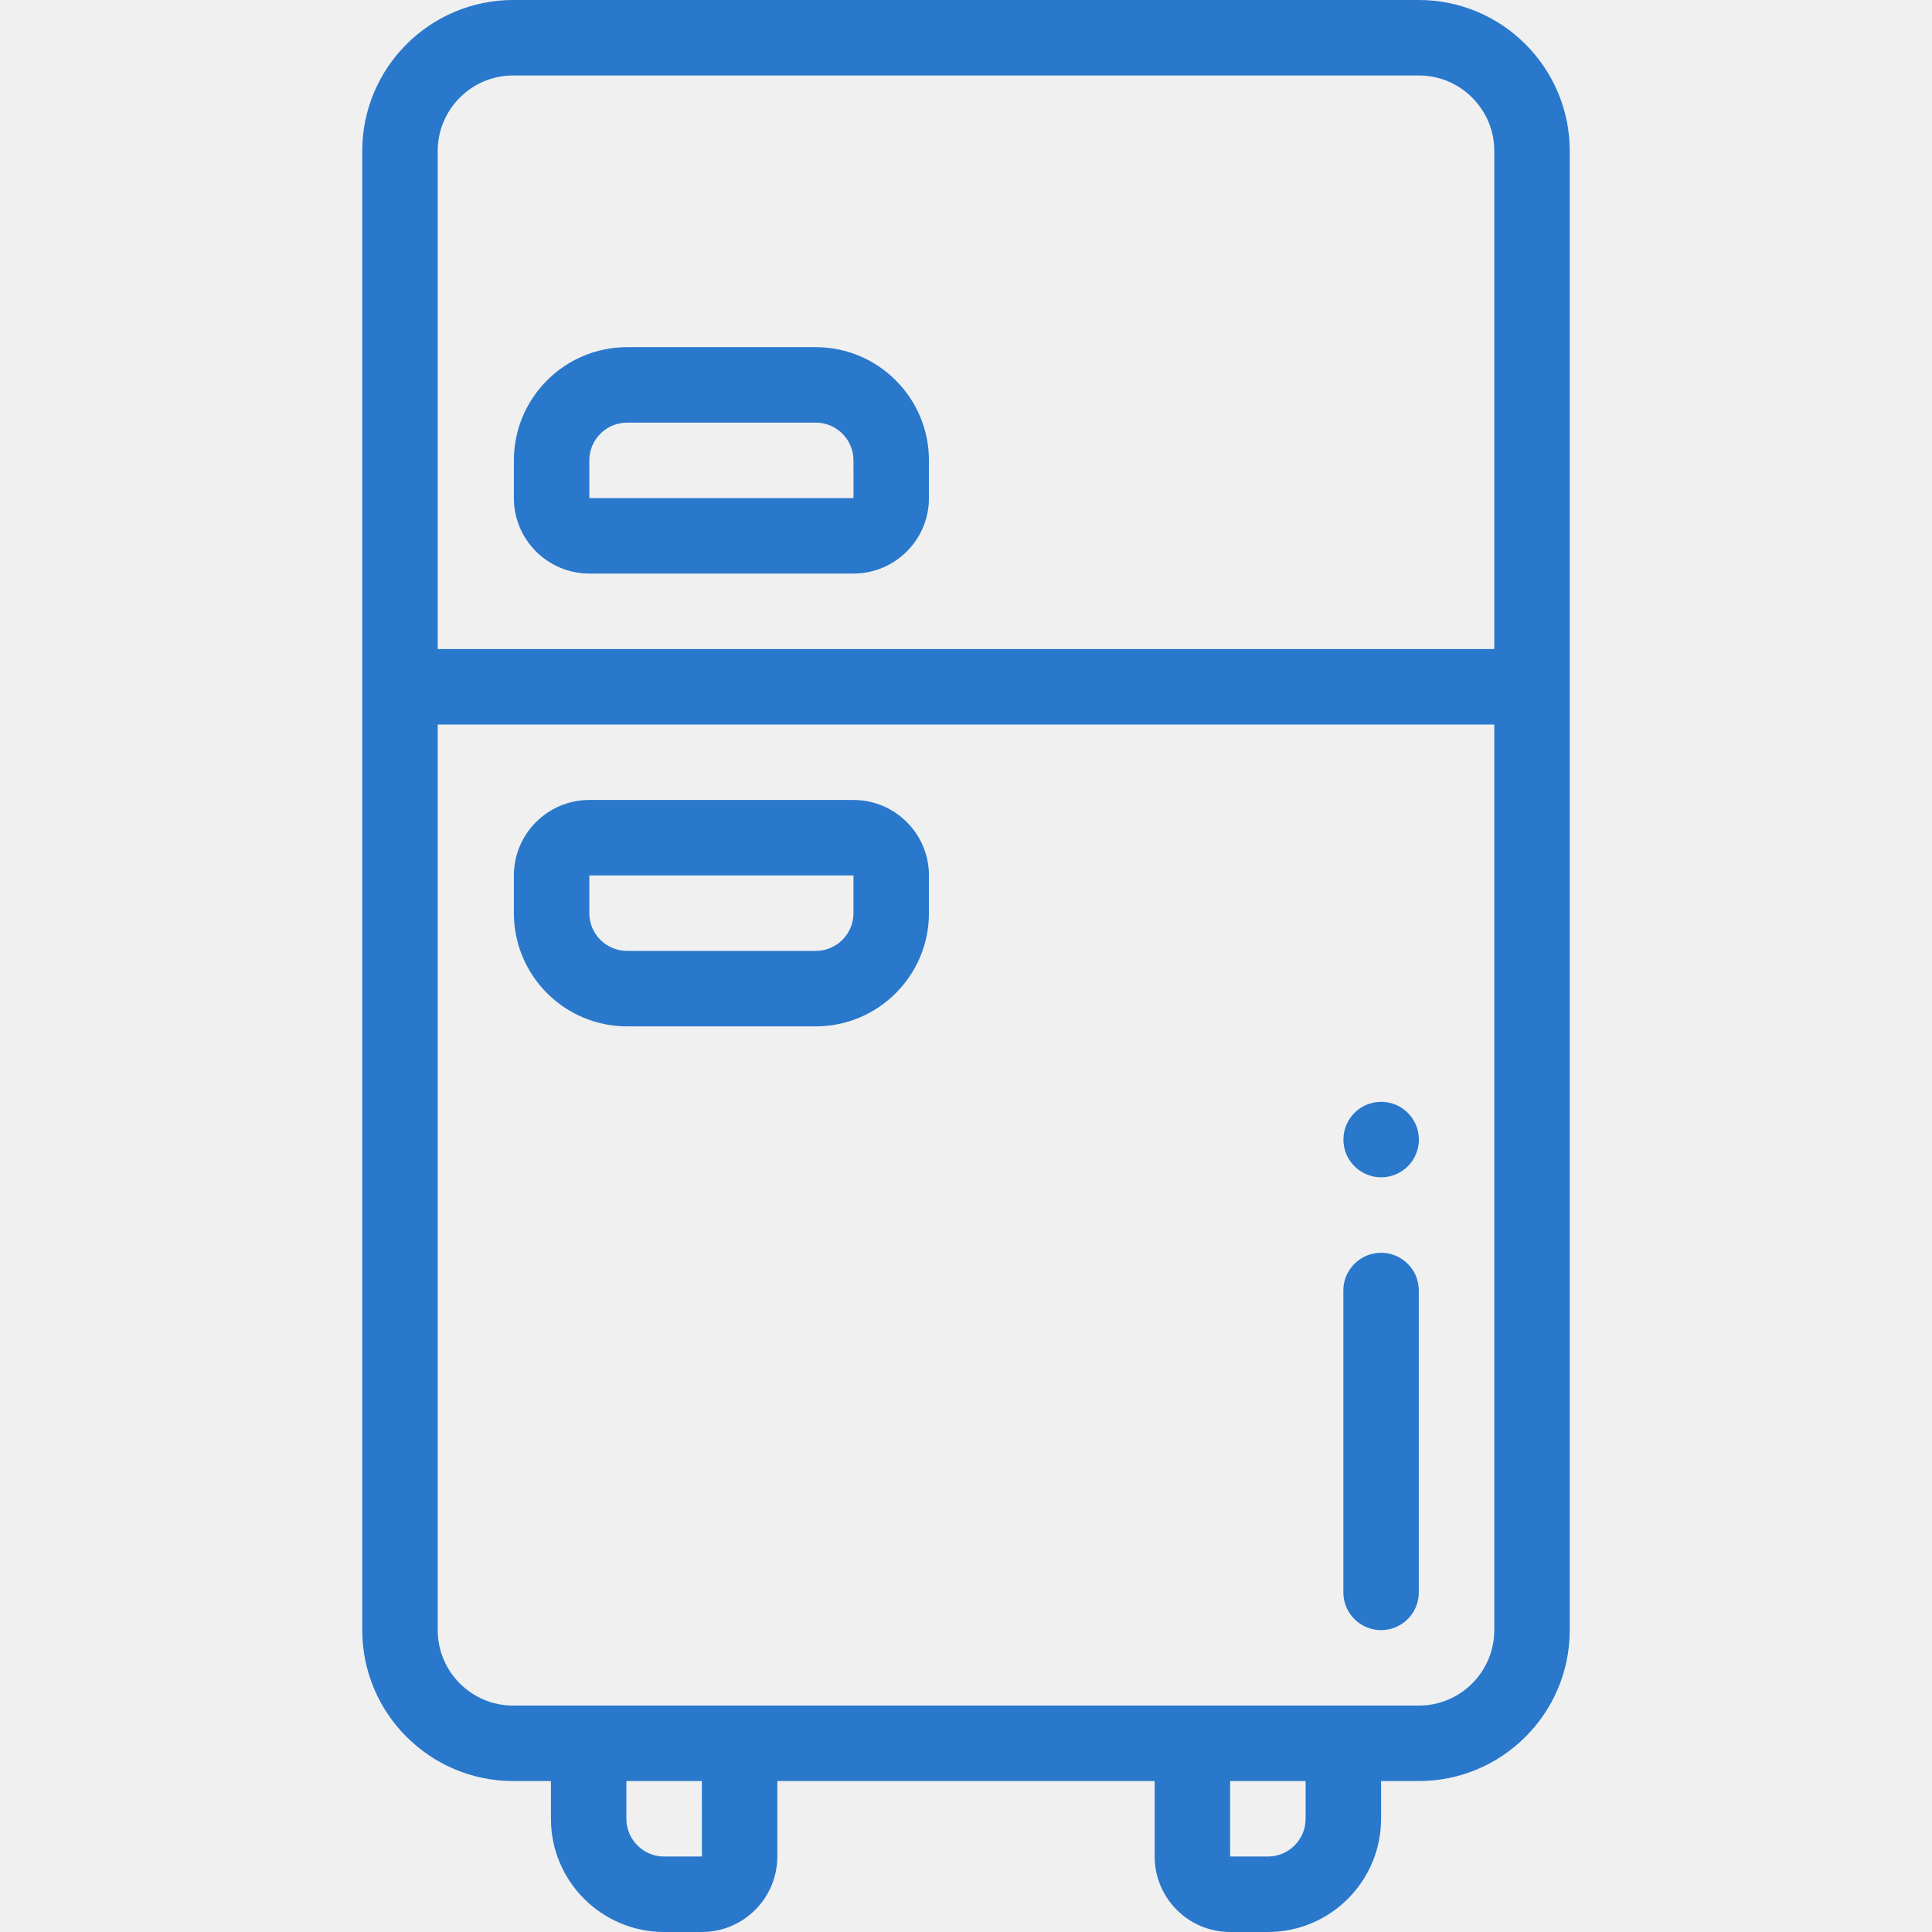
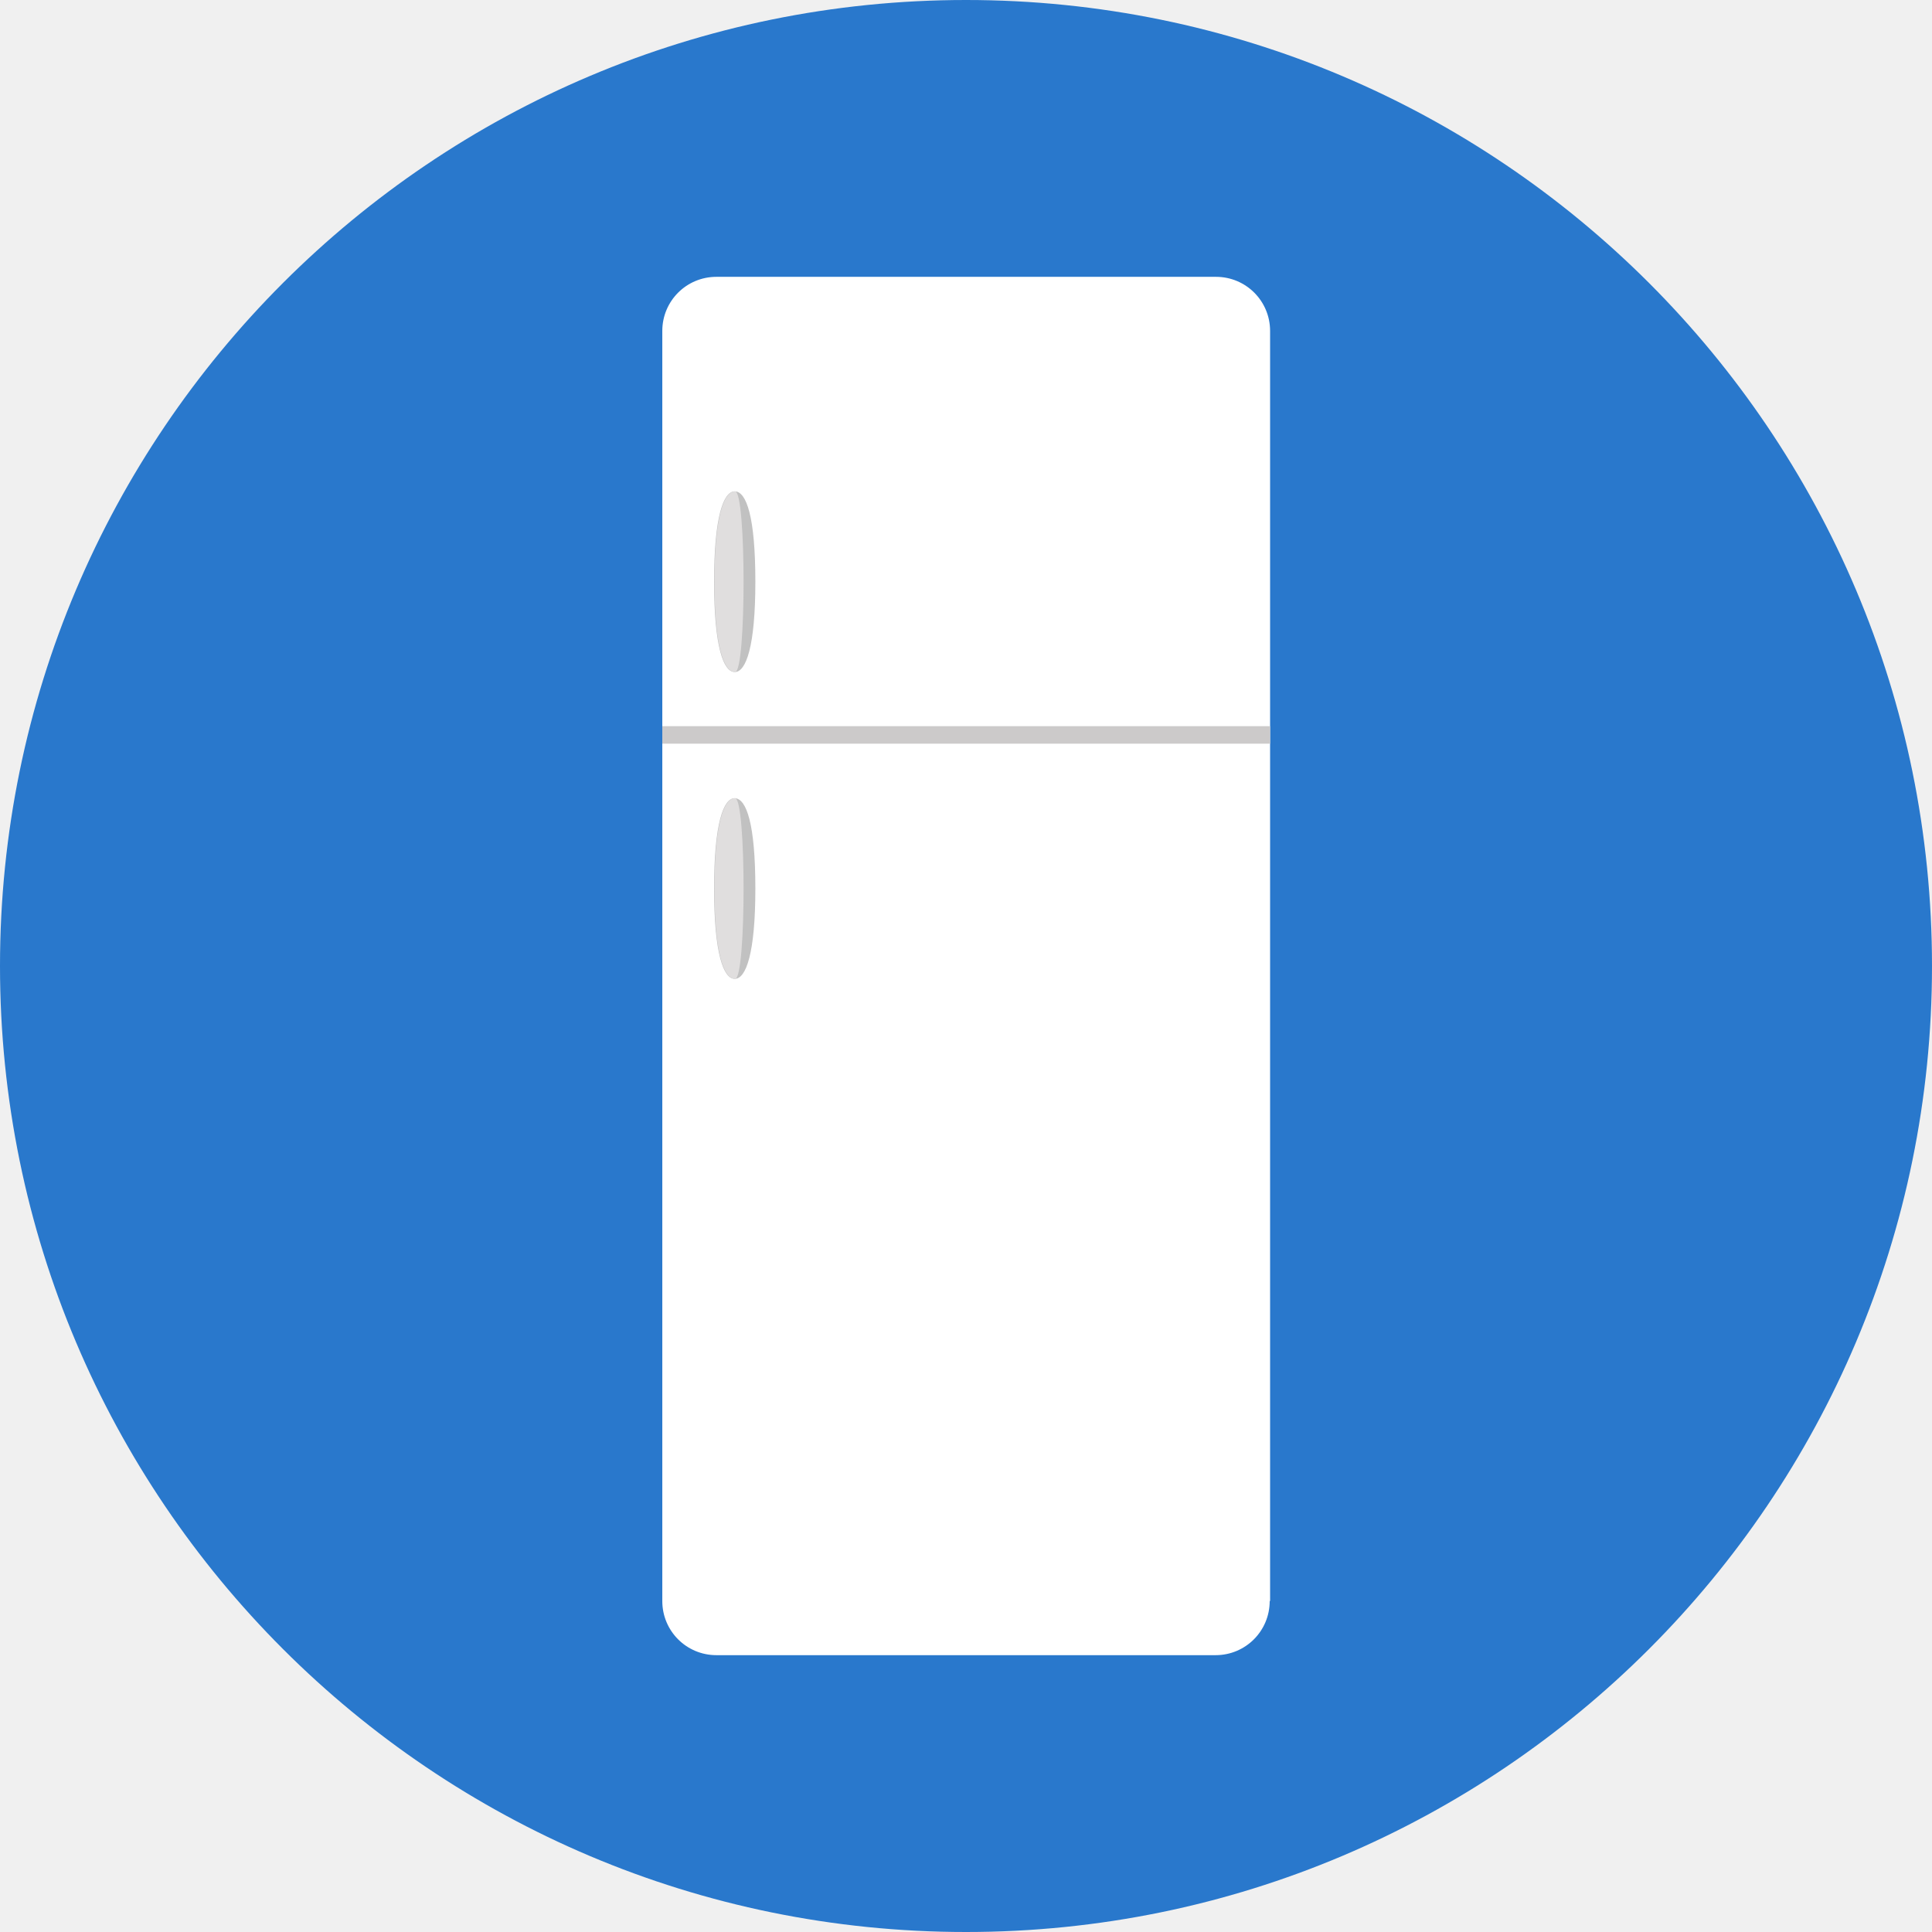
- <svg xmlns="http://www.w3.org/2000/svg" height="512px" viewBox="-96 0 512 512" width="512px">
+ <svg xmlns="http://www.w3.org/2000/svg" version="1.1" id="Layer_1" x="0px" y="0px" viewBox="0 0 496.2 496.2" style="enable-background:new 0 0 496.2 496.2;" xml:space="preserve" width="512px" height="512px" class="hovered-paths">
  <g>
-     <path d="m280 0h-240c-22.059 0-40 17.941-40 40v392c0 22.059 17.941 40 40 40h10v10c0 16.539 13.461 30 30 30h10c11.031 0 20-8.969 20-20v-20h100v20c0 11.031 8.969 20 20 20h10c16.539 0 30-13.461 30-30v-10h10c22.059 0 40-17.941 40-40v-392c0-22.059-17.941-40-40-40zm-190 492h-10c-5.512 0-10-4.488-10-10v-10h20l.012 20s0 0-.012 0zm160-10c0 5.512-4.488 10-10 10h-10v-20h20zm50-50c0 11.031-8.969 20-20 20h-240c-11.031 0-20-8.969-20-20v-240h280zm0-260h-280v-132c0-11.031 8.969-20 20-20h240c11.031 0 20 8.969 20 20zm0 0" data-original="#000000" class="active-path" data-old_color="#000000" fill="#2978CC" />
-     <path d="m130.18 152h-70c-11.027 0-20-8.973-20-20v-10c0-16.543 13.457-30 30-30h50c16.543 0 30 13.457 30 30v10c0 11.027-8.973 20-20 20zm-60-40c-5.516 0-10 4.484-10 10v10h70.004l-.004-10c0-5.516-4.484-10-10-10zm0 0" data-original="#000000" class="active-path" data-old_color="#000000" fill="#2978CC" />
-     <path d="m120.18 272h-50c-16.543 0-30-13.457-30-30v-10c0-11.027 8.973-20 20-20h70c11.027 0 20 8.973 20 20v10c0 16.543-13.457 30-30 30zm-60-40v10c0 5.516 4.484 10 10 10h50c5.516 0 10-4.484 10-10v-10zm0 0" data-original="#000000" class="active-path" data-old_color="#000000" fill="#2978CC" />
-     <path d="m270 432c-5.523 0-10-4.477-10-10v-80c0-5.523 4.477-10 10-10s10 4.477 10 10v80c0 5.523-4.477 10-10 10zm0 0" data-original="#000000" class="active-path" data-old_color="#000000" fill="#2978CC" />
-     <path d="m270.02 312c-5.523 0-10.004-4.477-10.004-10s4.473-10 9.996-10h.008c5.523 0 10 4.477 10 10s-4.477 10-10 10zm0 0" data-original="#000000" class="active-path" data-old_color="#000000" fill="#2978CC" />
+     <path style="fill:#2978CC" d="M496.2,248.1C496.2,111.1,385.1,0,248.1,0S0,111.1,0,248.1s111.1,248.1,248.1,248.1  S496.2,385.1,496.2,248.1z" data-original="#32BEA6" class="" data-old_color="#32BEA6" />
+     <path style="fill:#FFFFFF;" d="M326.1,411.2c0,7.7-6.2,13.9-13.9,13.9H184c-7.7,0-13.9-6.2-13.9-13.9V85c0-7.7,6.2-13.9,13.9-13.9  h128.3c7.7,0,13.9,6.2,13.9,13.9v326.2H326.1z" data-original="#FFFFFF" class="" />
+     <rect x="170.1" y="186.5" style="fill:#CCCACA;" width="156.1" height="4.5" data-original="#CCCACA" class="" />
+     <path style="fill:#C1C1C1;" d="M194,149.4c0,16.7-2.4,23.2-5.3,23.2c-2.9,0-5.3-6.5-5.3-23.2s2.4-23.2,5.3-23.2  C191.7,126.2,194,132.7,194,149.4z" data-original="#C1C1C1" class="" />
+     <path style="fill:#E0DEDE" d="M188.8,172.6c-2.9,0-5.3-6.5-5.3-23.2s2.4-23.2,5.3-23.2S191.7,172.6,188.8,172.6z" data-original="#E0DEDE" class="hovered-path active-path" data-old_color="#E0DEDE" />
+     <path style="fill:#C1C1C1;" d="M194,228.2c0,16.7-2.4,23.2-5.3,23.2c-2.9,0-5.3-6.5-5.3-23.2s2.4-23.2,5.3-23.2  C191.7,205.1,194,211.5,194,228.2z" data-original="#C1C1C1" class="" />
+     <path style="fill:#E0DEDE" d="M188.8,251.4c-2.9,0-5.3-6.5-5.3-23.2s2.4-23.2,5.3-23.2C191.7,205.1,191.7,251.4,188.8,251.4z" data-original="#E0DEDE" class="hovered-path active-path" data-old_color="#E0DEDE" />
  </g>
</svg>
